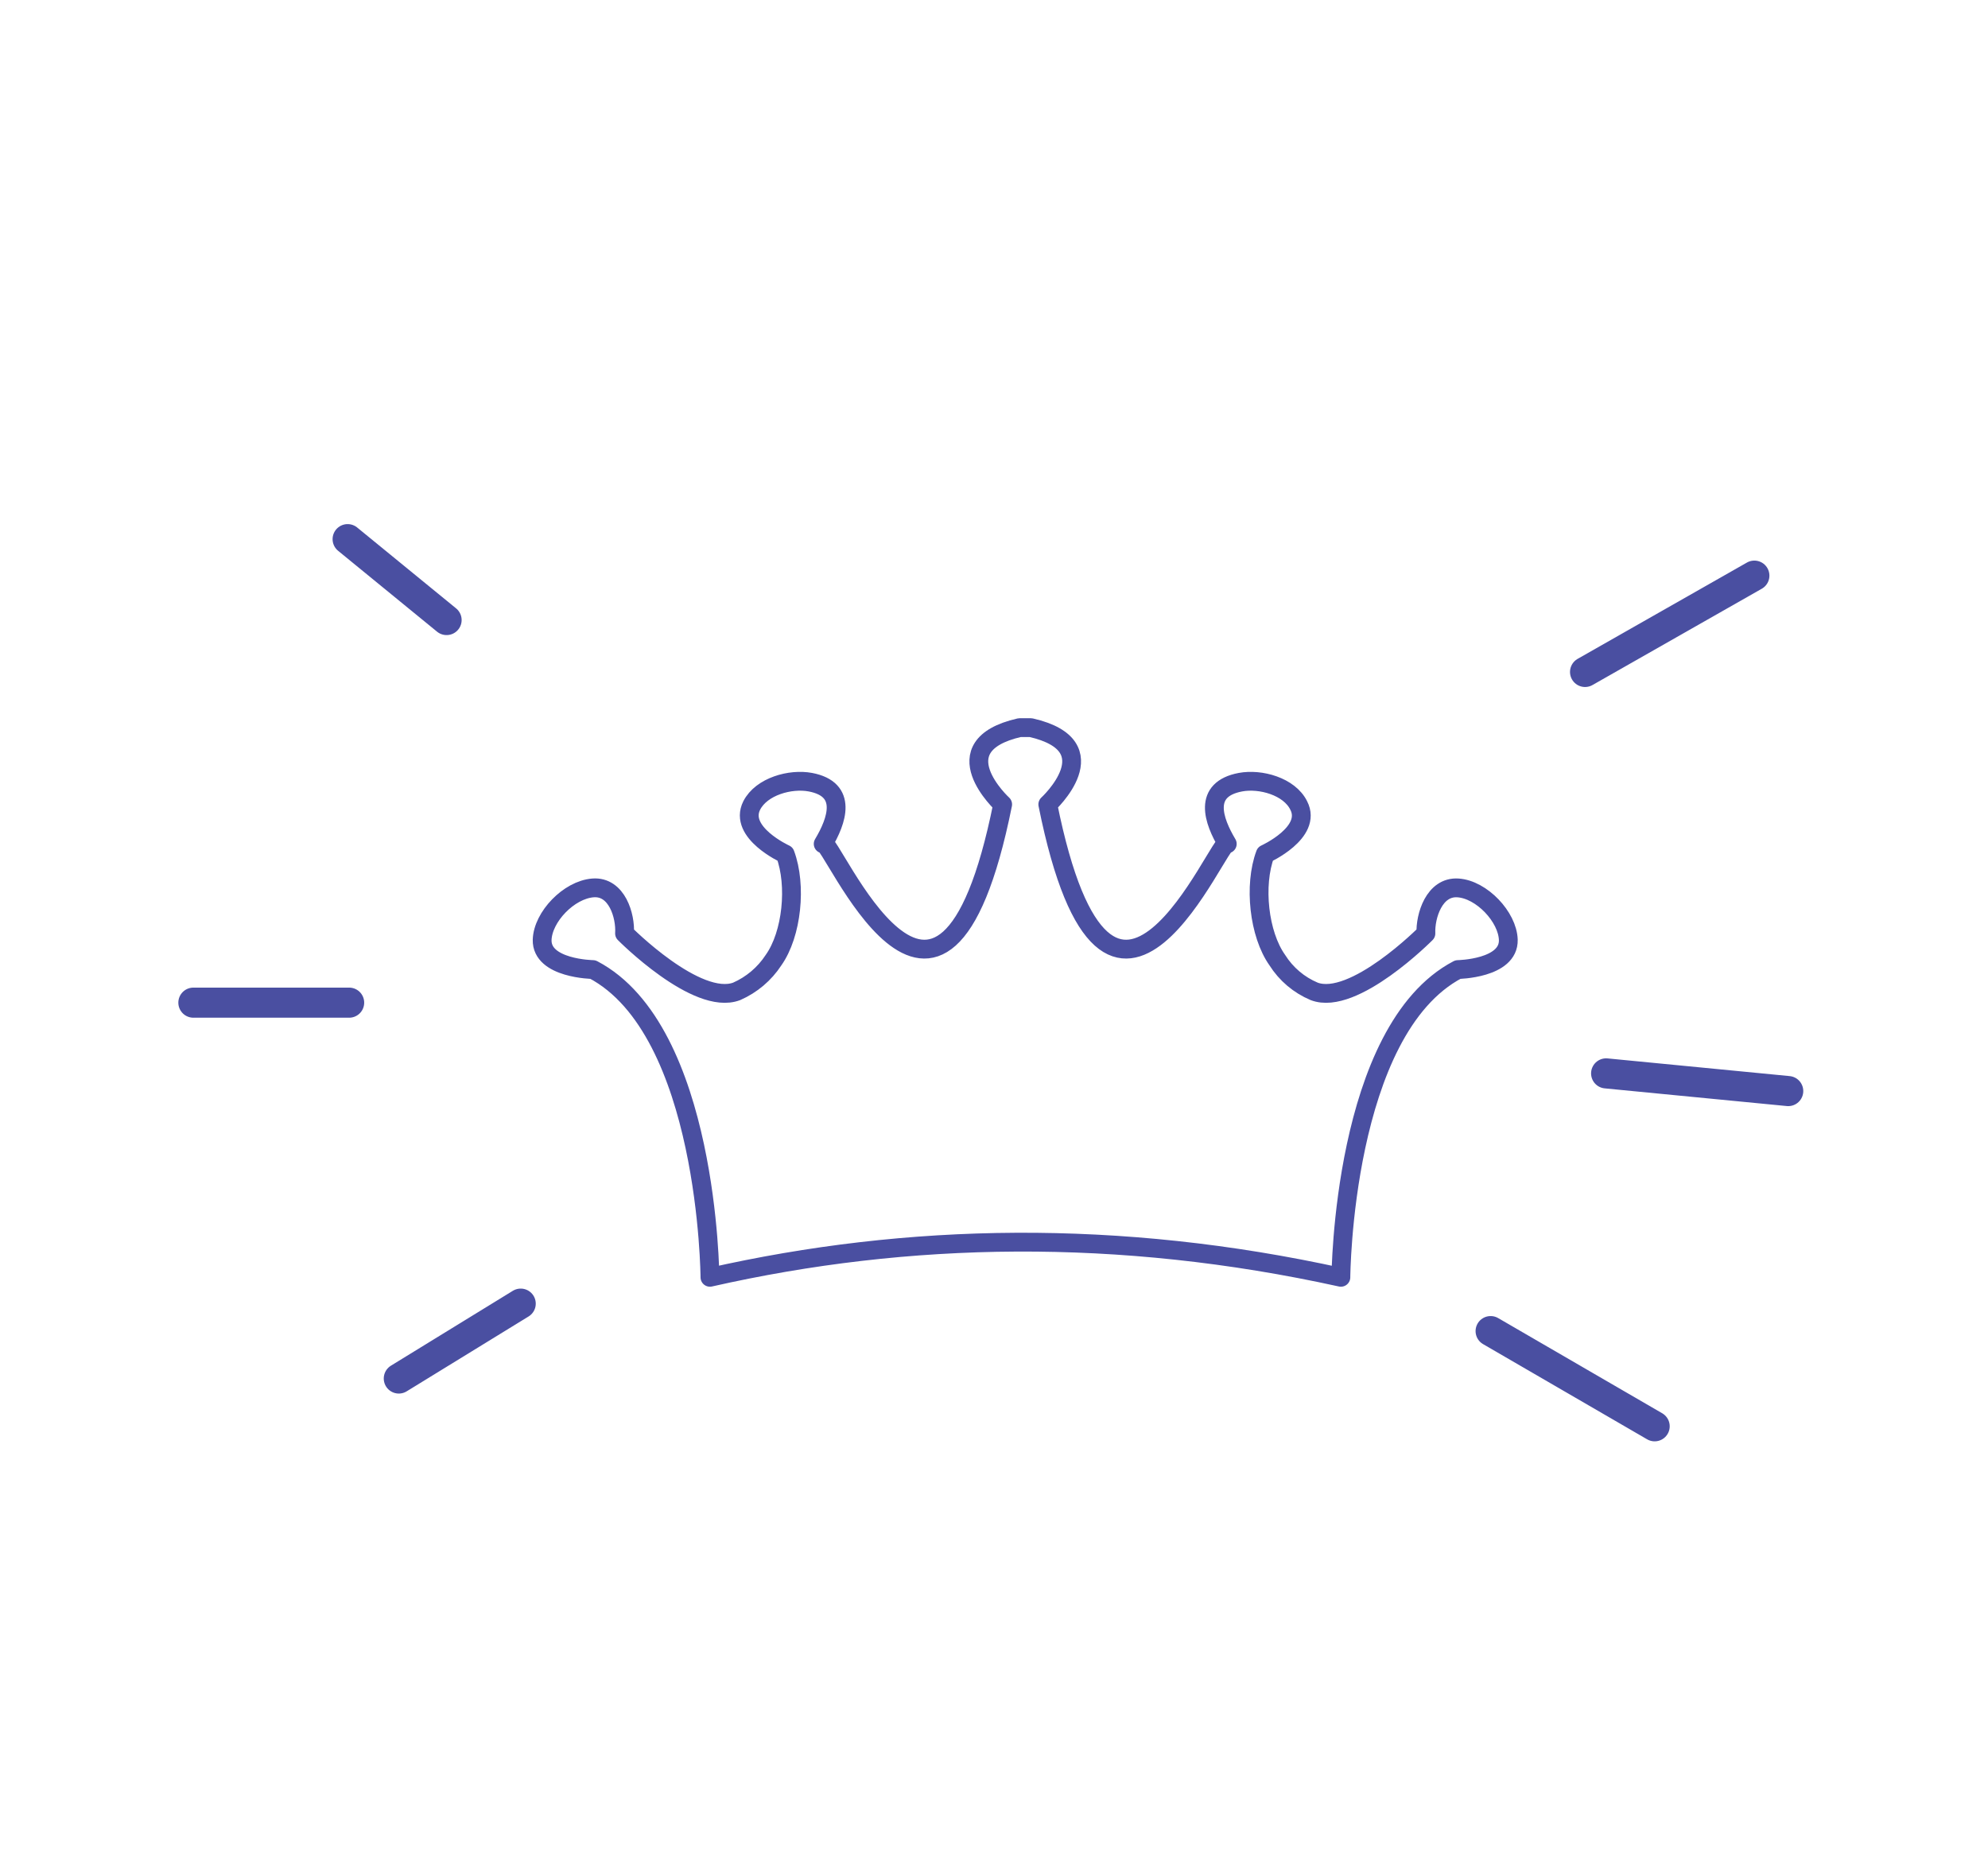
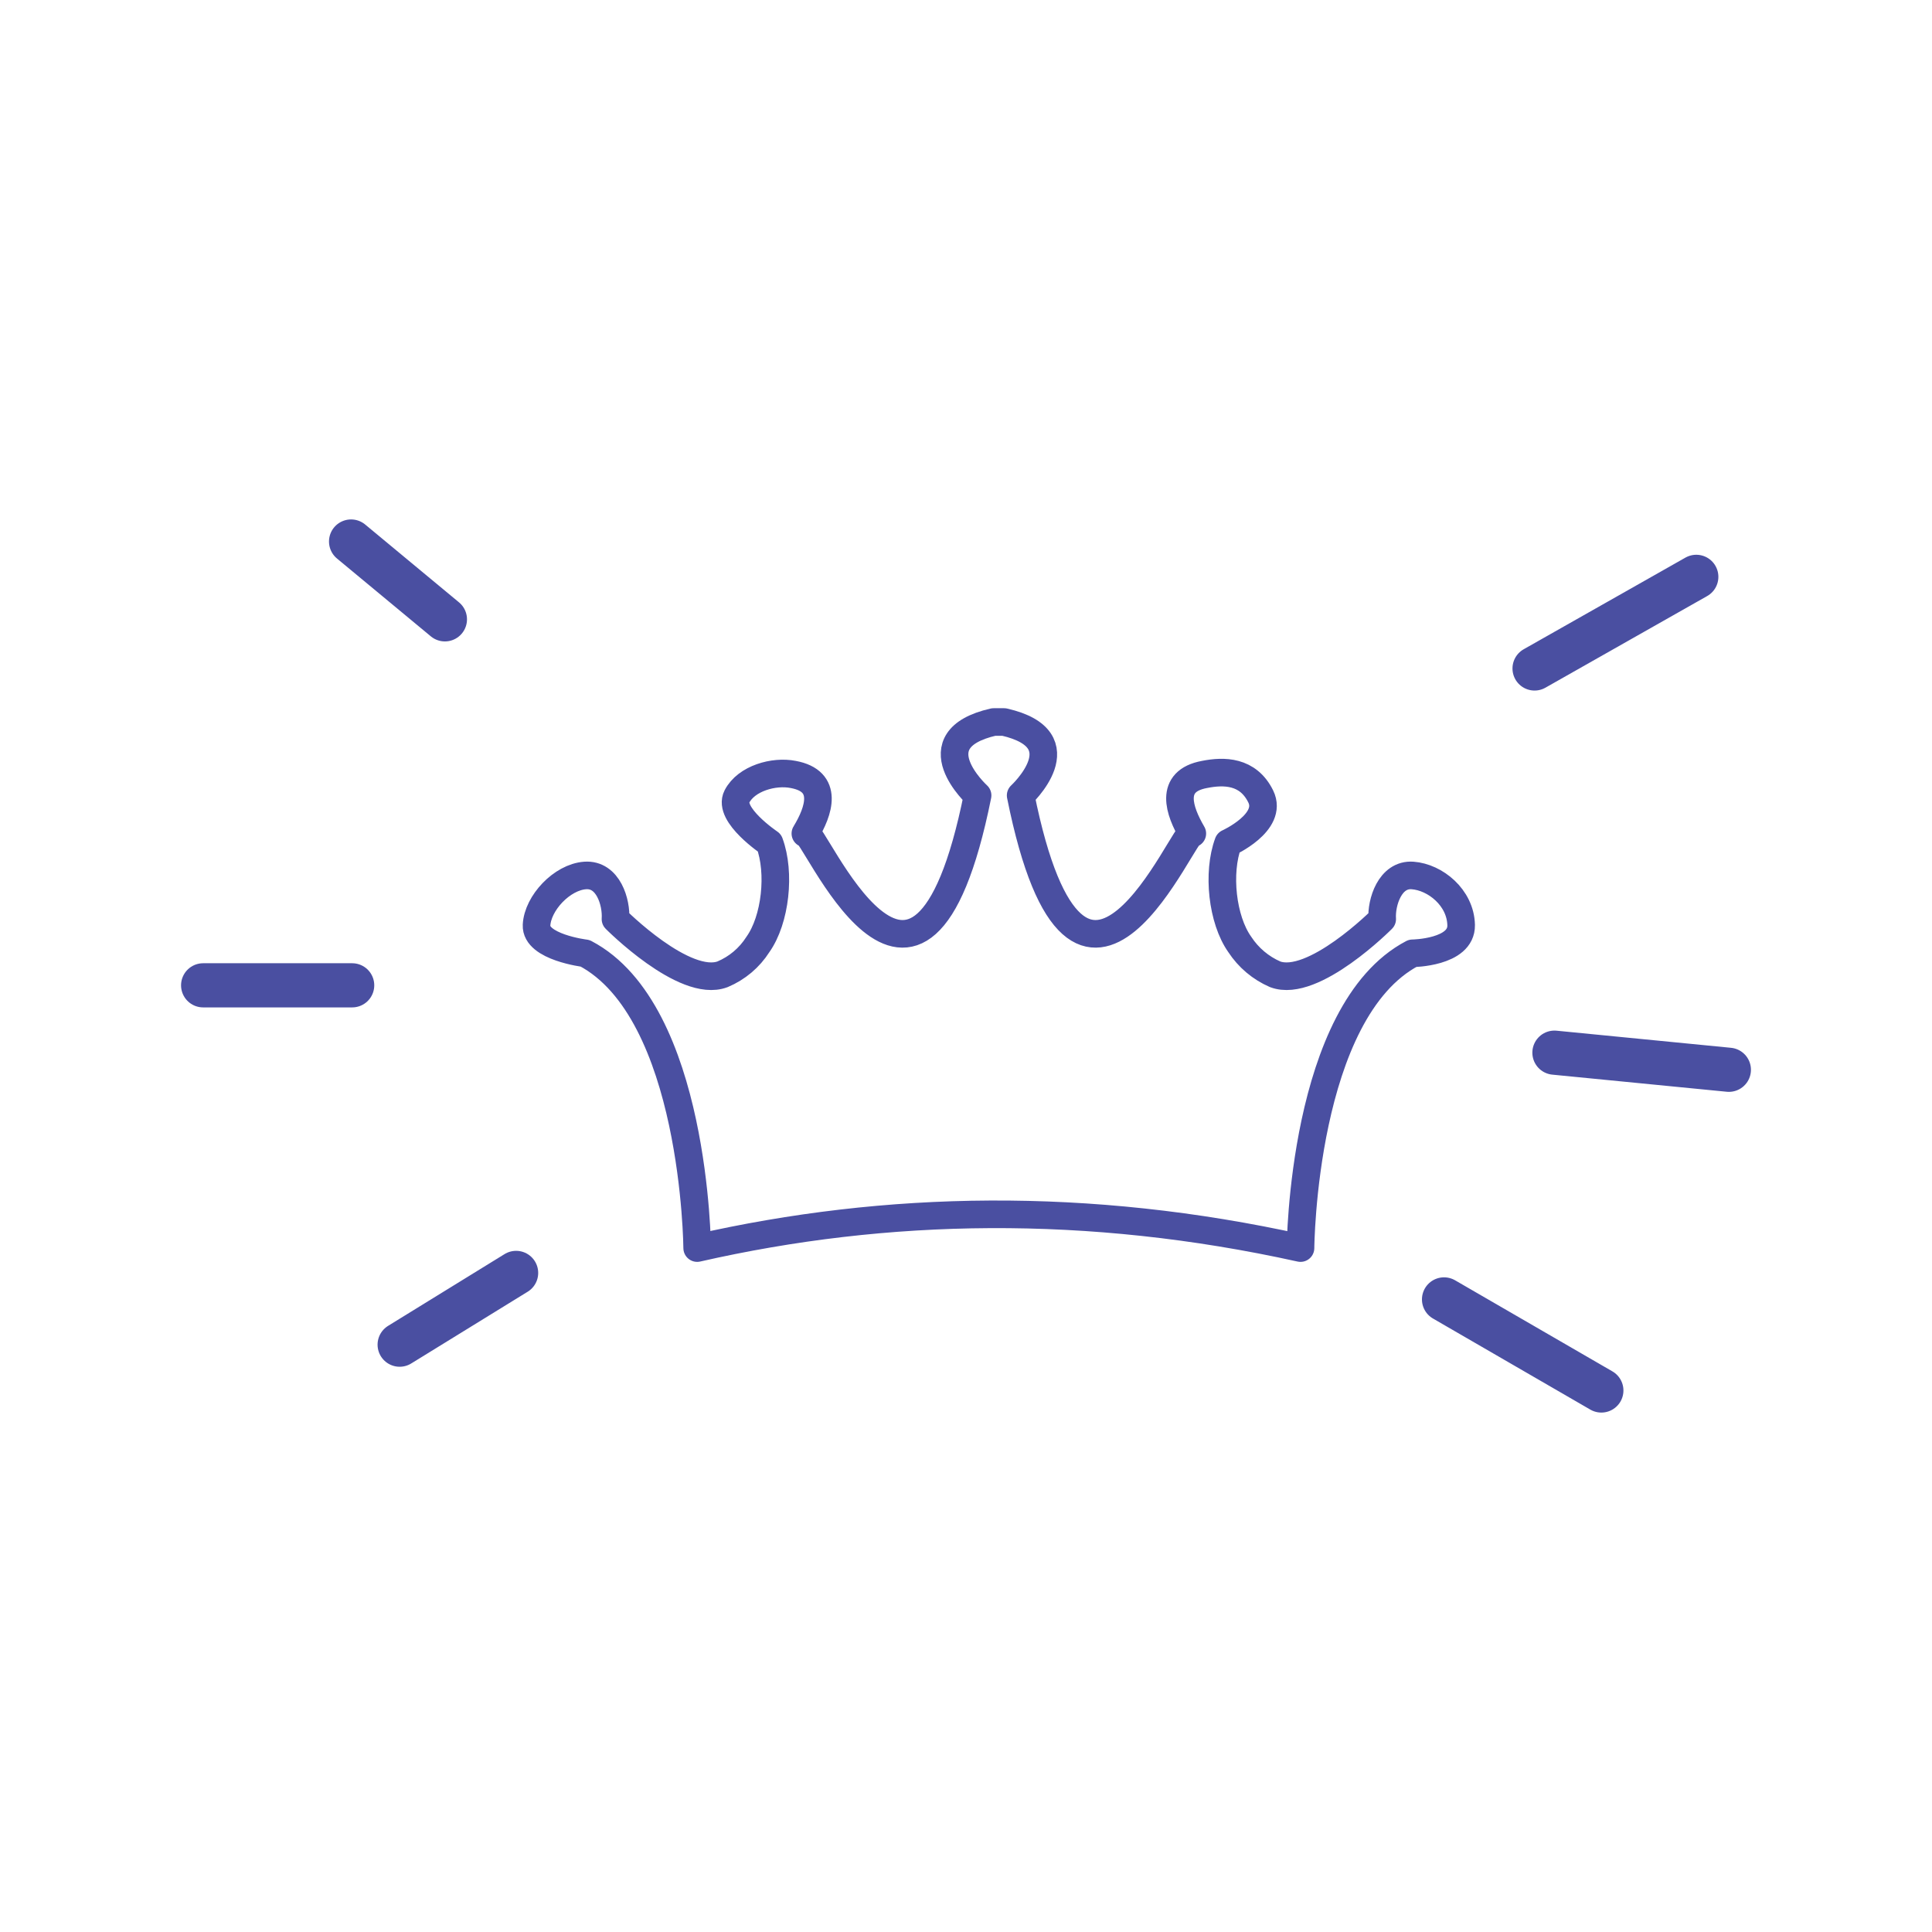
- <svg xmlns="http://www.w3.org/2000/svg" width="7.3in" height="6.8in" viewBox="0 0 528.4 490.8">
+ <svg xmlns="http://www.w3.org/2000/svg" width="350" height="350" viewBox="0 0 350 350">
  <g fill="none" stroke="#4a4fa1" stroke-linecap="round" stroke-linejoin="round">
-     <path stroke-width="5" d="M271 192.7c-21.4 4.9-4.5 20.4-4.5 20.4-16.4 81.6-46 7.6-47.7 10.5 3.7-6.2 6.6-14.5-3.4-16.4-5.3-1-13 1.1-15.6 6.2-3.6 7.2 8.9 12.9 8.9 12.9 3.1 8.3 1.8 21.3-3.1 28.2a22.5 22.5 0 0 1-9.8 8.3c-10.6 4-29.8-15.4-29.8-15.4.3-4.6-2-12.6-8.4-12.1s-13.3 7.7-13.5 13.8c-.2 7.7 13.5 7.9 13.5 7.9 30.7 16.1 31.1 81.8 31.1 81.8 52.6-11.9 108.6-13 167.7 0 0 0 .4-65.7 31.1-81.8 0 0 13.6-.2 13.4-7.9-.2-6.1-7.1-13.4-13.4-13.8s-8.7 7.5-8.5 12.1c0 0-19.2 19.4-29.7 15.4a21.4 21.4 0 0 1-9.8-8.3c-4.9-6.9-6.3-19.9-3.2-28.2 0 0 12.6-5.7 8.9-12.9-2.5-5.1-10.2-7.2-15.5-6.2-10.1 1.9-7.2 10.2-3.5 16.4-1.7-2.9-31.3 71.1-47.7-10.5 0 0 16.9-15.5-4.5-20.4z" />
-     <path stroke-width="8" d="M421.3 177.9l45-25.6m-70.1 200.8l43.6 25.3M118.7 164.1l-26.3-21.5m.4 123.2H51.4m87 80L106 365.7m320.9-81.1l48.4 4.7" />
+     <path stroke-width="5" d="M180 130.8c-14 3.2-2.9 13.3-2.9 13.3-10.7 53.2-30.1 4.9-31.2 6.9 2.5-4.1 4.3-9.5-2.2-10.7-3.5-.7-8.5.7-10.2 4s5.9 8.4 5.9 8.4c2 5.4 1.1 13.9-2.1 18.4a14 14 0 0 1-6.4 5.4c-6.9 2.6-19.4-10-19.4-10 .2-3-1.3-8.2-5.5-7.9s-8.6 5-8.8 9 8.8 5.1 8.8 5.1c20 10.5 20.3 53.4 20.3 53.4 34.3-7.8 70.8-8.5 109.3 0 0 0 .3-42.9 20.3-53.4 0 0 8.9-.1 8.8-5.1s-4.7-8.7-8.8-9-5.7 4.9-5.5 7.9c0 0-12.5 12.6-19.4 10a14.6 14.6 0 0 1-6.4-5.4c-3.2-4.5-4.1-13-2.1-18.4 0 0 8.2-3.7 5.9-8.4s-6.7-4.7-10.2-4c-6.5 1.2-4.6 6.6-2.2 10.7-1.1-2-20.4 46.3-31.1-6.9 0 0 11-10.1-3-13.3z" />
+     <path stroke-width="8" d="M278 121.1l29.3-16.6m-45.7 130.9l28.5 16.5M80.6 112.2l-17-14.1m.2 80.4h-27m56.7 52.1l-21.1 13m209.2-52.9l31.6 3.1" />
  </g>
</svg>
